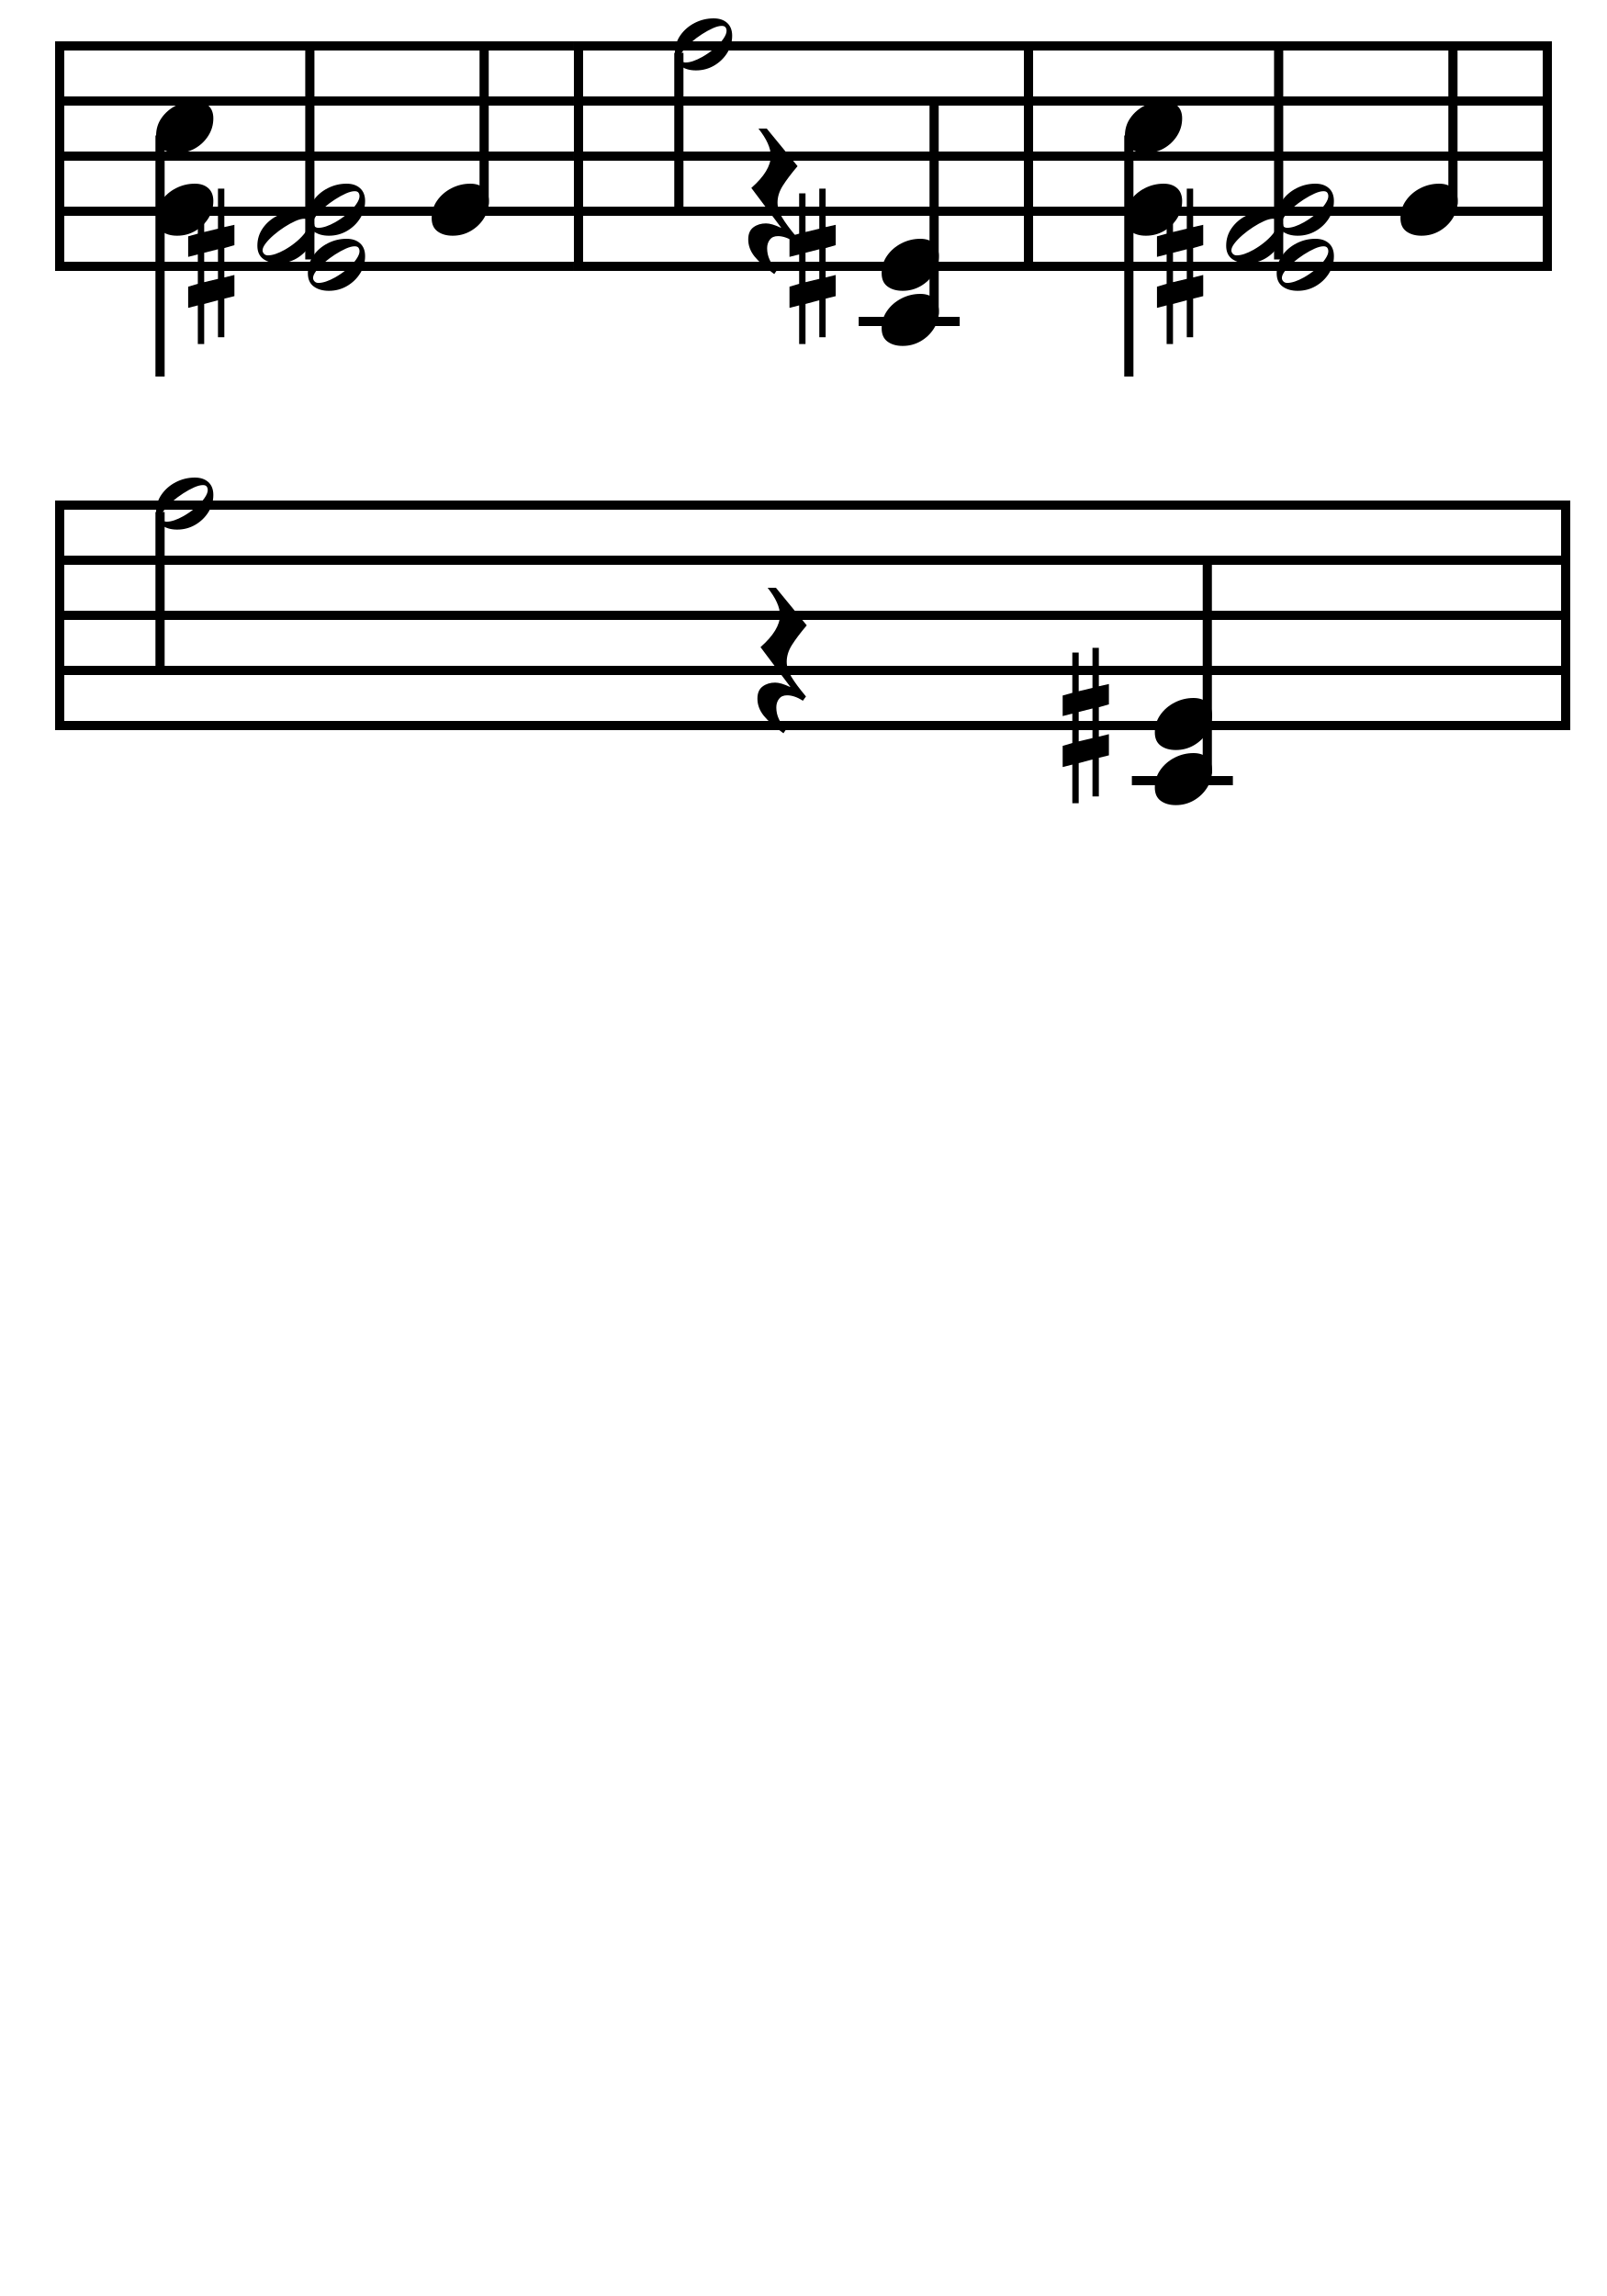
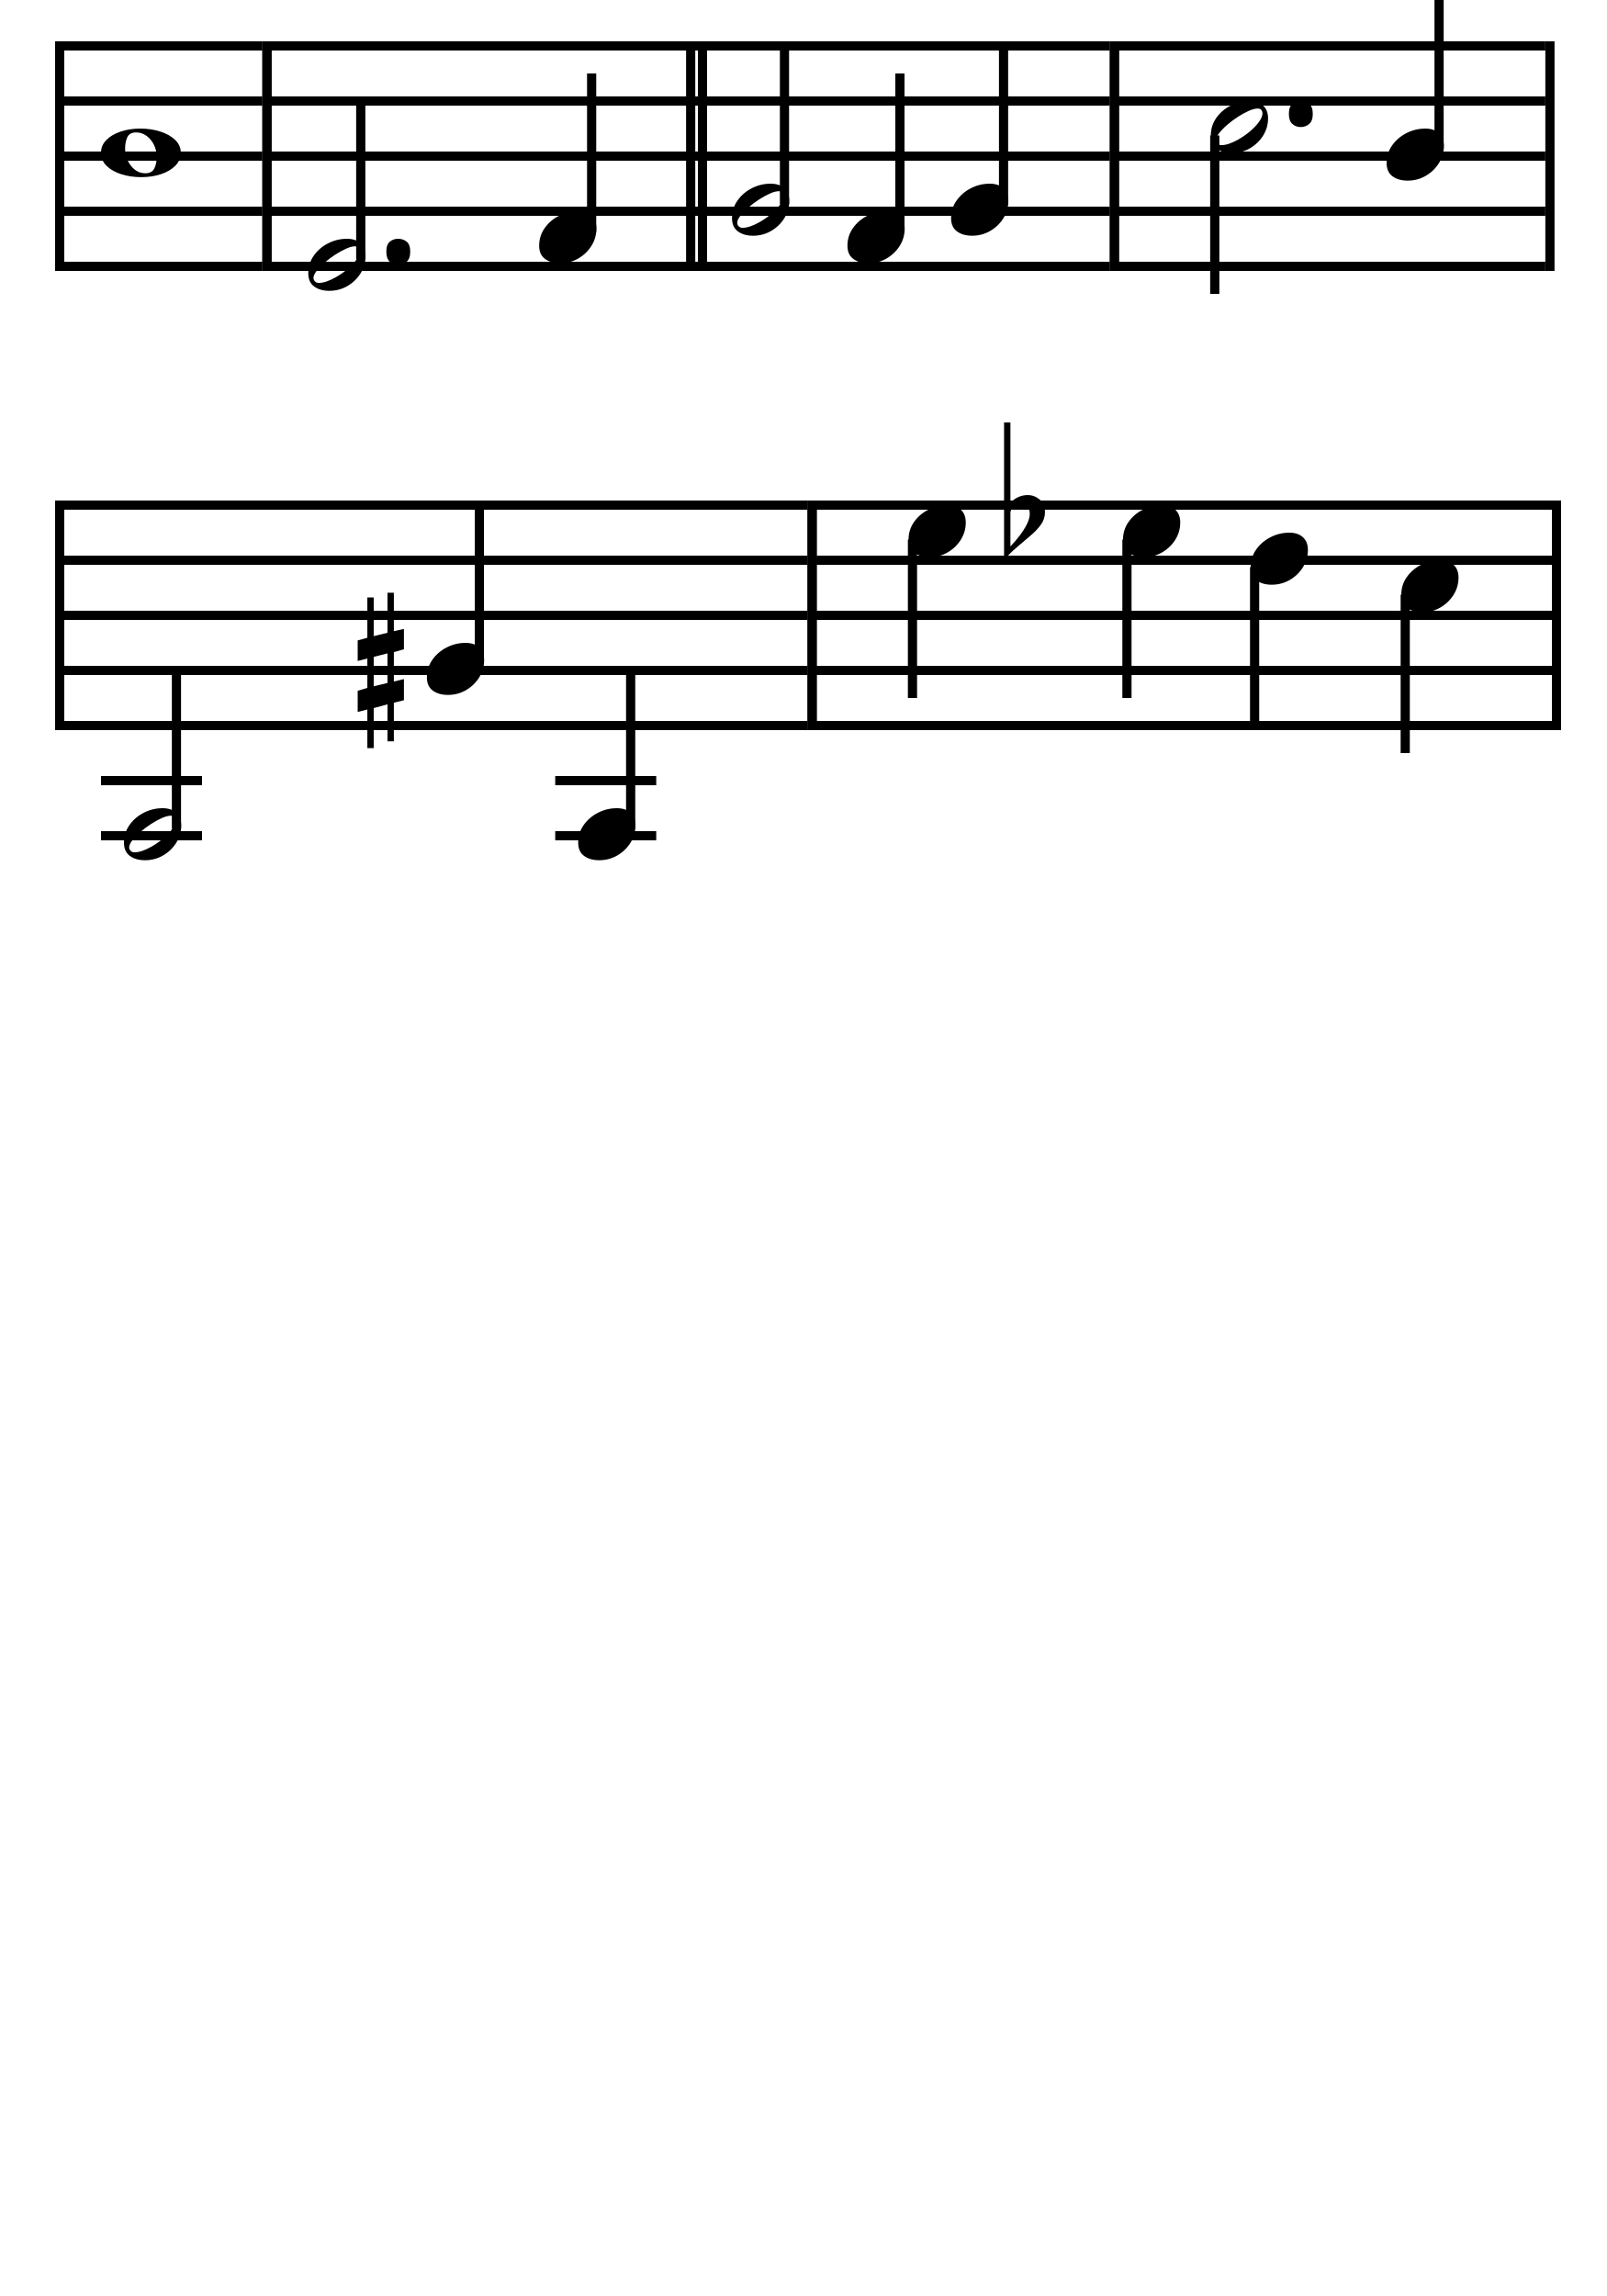
<svg xmlns="http://www.w3.org/2000/svg" height="500" width="350">
  <rect fill="#fff" height="500" width="350" x="0" y="0" />
-   <path d="M38.575 33.332Q36.56 33.332,35.28 32.388Q34 31.443,34 29.513Q34 27.372,35.196 25.672Q36.392 23.973,38.323 22.986Q40.253 22,42.436 22Q44.283 22,45.374 22.986Q46.465 23.973,46.465 25.777Q46.465 27.834,45.374 29.555Q44.283 31.275,42.499 32.304Q40.715 33.332,38.575 33.332Z" fill="#000" />
-   <path d="M38.575 51.332Q36.56 51.332,35.28 50.388Q34 49.443,34 47.513Q34 45.372,35.196 43.672Q36.392 41.973,38.323 40.986Q40.253 40,42.436 40Q44.283 40,45.374 40.986Q46.465 41.973,46.465 43.777Q46.465 45.834,45.374 47.555Q44.283 49.275,42.499 50.304Q40.715 51.332,38.575 51.332Z" fill="#000" />
-   <line stroke="#000" stroke-width="2" x1="34.857" x2="34.857" y1="29.5" y2="82" />
-   <path d="M43.085 61.805L43.085 55.403L40.981 55.941L40.981 51.464L43.085 50.882L43.085 42.107L44.473 42.107L44.473 50.524L47.472 49.807L47.472 41.078L48.86 41.078L48.86 49.449L51.054 48.957L51.054 53.389L48.86 54.016L48.86 60.417L51.054 59.88L51.054 64.491L48.86 65.029L48.86 73.445L47.472 73.445L47.472 65.387L44.473 66.193L44.473 74.922L43.085 74.922L43.085 66.506L40.981 67.043L40.981 62.432L43.085 61.805ZM47.472 60.731L47.472 54.284L44.473 55.045L44.473 61.447L47.472 60.731Z" fill="#000" />
-   <path d="M71.628 63.332Q69.614 63.332,68.334 62.388Q67.054 61.443,67.054 59.513Q67.054 57.372,68.25 55.672Q69.446 53.973,71.377 52.986Q73.307 52,75.49 52Q77.336 52,78.428 52.986Q79.519 53.973,79.519 55.777Q79.519 57.834,78.428 59.555Q77.336 61.275,75.553 62.304Q73.769 63.332,71.628 63.332ZM68.187 60.52Q68.187 60.94,68.502 61.275Q68.816 61.611,69.362 61.611Q70.831 61.611,73.013 60.394Q74.482 59.555,75.679 58.526Q76.875 57.498,77.588 56.47Q78.302 55.442,78.302 54.728Q78.302 54.266,78.071 53.952Q77.84 53.637,77.252 53.637Q76.455 53.637,75.322 54.14Q74.189 54.644,72.95 55.442Q71.712 56.239,70.621 57.183Q69.53 58.128,68.858 59.009Q68.187 59.89,68.187 60.52Z" fill="#000" />
-   <path d="M60.628 57.332Q58.614 57.332,57.334 56.388Q56.054 55.443,56.054 53.513Q56.054 51.372,57.25 49.672Q58.446 47.973,60.377 46.986Q62.307 46,64.49 46Q66.336 46,67.428 46.986Q68.519 47.973,68.519 49.777Q68.519 51.834,67.428 53.555Q66.336 55.275,64.553 56.304Q62.769 57.332,60.628 57.332ZM57.187 54.52Q57.187 54.94,57.502 55.275Q57.816 55.611,58.362 55.611Q59.831 55.611,62.013 54.394Q63.482 53.555,64.679 52.526Q65.875 51.498,66.588 50.47Q67.302 49.442,67.302 48.728Q67.302 48.266,67.071 47.952Q66.84 47.637,66.252 47.637Q65.455 47.637,64.322 48.14Q63.189 48.644,61.95 49.442Q60.712 50.239,59.621 51.183Q58.53 52.128,57.858 53.009Q57.187 53.89,57.187 54.52Z" fill="#000" />
-   <path d="M71.628 51.332Q69.614 51.332,68.334 50.388Q67.054 49.443,67.054 47.513Q67.054 45.372,68.25 43.672Q69.446 41.973,71.377 40.986Q73.307 40,75.49 40Q77.336 40,78.428 40.986Q79.519 41.973,79.519 43.777Q79.519 45.834,78.428 47.555Q77.336 49.275,75.553 50.304Q73.769 51.332,71.628 51.332ZM68.187 48.52Q68.187 48.94,68.502 49.275Q68.816 49.611,69.362 49.611Q70.831 49.611,73.013 48.394Q74.482 47.555,75.679 46.526Q76.875 45.498,77.588 44.47Q78.302 43.442,78.302 42.728Q78.302 42.266,78.071 41.952Q77.84 41.637,77.252 41.637Q76.455 41.637,75.322 42.14Q74.189 42.644,72.95 43.442Q71.712 44.239,70.621 45.183Q69.53 46.128,68.858 47.009Q68.187 47.89,68.187 48.52Z" fill="#000" />
-   <line stroke="#000" stroke-width="2" x1="67.482" x2="67.482" y1="10" y2="56.5" />
-   <path d="M98.59 51.332Q96.576 51.332,95.296 50.388Q94.016 49.443,94.016 47.513Q94.016 45.372,95.212 43.672Q96.408 41.973,98.339 40.986Q100.269 40,102.452 40Q104.298 40,105.39 40.986Q106.481 41.973,106.481 43.777Q106.481 45.834,105.39 47.555Q104.298 49.275,102.515 50.304Q100.731 51.332,98.59 51.332Z" fill="#000" />
-   <line stroke="#000" stroke-width="2" x1="105.444" x2="105.444" y1="10" y2="44.5" />
-   <line stroke="#000" stroke-width="2" x1="13" x2="124.997" y1="10" y2="10" />
-   <line stroke="#000" stroke-width="2" x1="13" x2="124.997" y1="22" y2="22" />
-   <line stroke="#000" stroke-width="2" x1="13" x2="124.997" y1="34" y2="34" />
-   <line stroke="#000" stroke-width="2" x1="13" x2="124.997" y1="46" y2="46" />
-   <line stroke="#000" stroke-width="2" x1="13" x2="124.997" y1="58" y2="58" />
+   <path d="M22 33.246Q22 31.693,23.133 30.518Q24.266 29.343,26.218 28.672Q28.17 28,30.52 28Q32.912 28,34.927 28.651Q36.941 29.301,38.158 30.476Q39.375 31.651,39.375 33.246Q39.375 34.883,38.2 36.079Q37.025 37.275,35.074 37.926Q33.122 38.576,30.772 38.576Q28.421 38.576,26.428 37.947Q24.434 37.317,23.217 36.121Q22 34.925,22 33.246ZM31.653 37.737Q33.08 37.737,33.605 36.688Q34.129 35.639,34.129 34.212Q34.129 32.743,33.521 31.525Q32.912 30.308,31.905 29.574Q30.898 28.839,29.639 28.839Q28.212 28.839,27.729 29.889Q27.246 30.938,27.246 32.365Q27.246 33.792,27.834 35.009Q28.421 36.226,29.408 36.982Q30.394 37.737,31.653 37.737Z" fill="#000" />
+   <line stroke="#000" stroke-width="2" x1="13" x2="57.143" y1="10" y2="10" />
+   <line stroke="#000" stroke-width="2" x1="13" x2="57.143" y1="22" y2="22" />
+   <line stroke="#000" stroke-width="2" x1="13" x2="57.143" y1="34" y2="34" />
+   <line stroke="#000" stroke-width="2" x1="13" x2="57.143" y1="46" y2="46" />
+   <line stroke="#000" stroke-width="2" x1="13" x2="57.143" y1="58" y2="58" />
  <line stroke="#000" stroke-width="2" x1="13" x2="13" y1="9" y2="59" />
-   <line stroke="#000" stroke-width="2" x1="125.997" x2="125.997" y1="9" y2="59" />
-   <path d="M151.571 15.332Q149.557 15.332,148.277 14.388Q146.997 13.443,146.997 11.513Q146.997 9.372,148.193 7.672Q149.389 5.973,151.32 4.986Q153.25 4,155.433 4Q157.279 4,158.37 4.986Q159.462 5.973,159.462 7.777Q159.462 9.834,158.37 11.555Q157.279 13.275,155.496 14.304Q153.712 15.332,151.571 15.332ZM148.13 12.52Q148.13 12.94,148.445 13.275Q148.759 13.611,149.305 13.611Q150.774 13.611,152.956 12.394Q154.425 11.555,155.621 10.526Q156.818 9.498,157.531 8.47Q158.245 7.442,158.245 6.728Q158.245 6.266,158.014 5.952Q157.783 5.637,157.195 5.637Q156.398 5.637,155.265 6.14Q154.132 6.644,152.893 7.442Q151.655 8.239,150.564 9.183Q149.473 10.128,148.801 11.009Q148.13 11.89,148.13 12.52Z" fill="#000" />
-   <line stroke="#000" stroke-width="2" x1="147.854" x2="147.854" y1="11.5" y2="46" />
-   <path d="M166.993 28L173.708 36.184Q171.609 38.66,170.476 40.465Q169.343 42.27,169.343 44.116Q169.343 45.669,170.35 47.369Q171.358 49.069,173.54 51.671L172.869 52.594Q171.022 51.419,169.427 51.419Q168.252 51.419,167.664 52.196Q167.077 52.972,167.077 54.063Q167.077 55.406,167.643 56.602Q168.21 57.799,169.175 58.89L168.63 59.687Q165.734 57.589,164.349 55.868Q162.964 54.147,162.964 52.133Q162.964 50.328,164.097 49.489Q165.23 48.649,166.825 48.649Q168.084 48.649,170.098 49.614L170.098 49.531L163.635 40.927Q167.874 37.191,167.874 33.96Q167.874 31.4,165.188 28L166.993 28Z" fill="#000" />
-   <path d="M174.051 61.805L174.051 55.403L171.947 55.941L171.947 51.464L174.051 50.882L174.051 42.107L175.439 42.107L175.439 50.524L178.438 49.807L178.438 41.078L179.826 41.078L179.826 49.449L182.02 48.957L182.02 53.389L179.826 54.016L179.826 60.417L182.02 59.88L182.02 64.491L179.826 65.029L179.826 73.445L178.438 73.445L178.438 65.387L175.439 66.193L175.439 74.922L174.051 74.922L174.051 66.506L171.947 67.043L171.947 62.432L174.051 61.805ZM178.438 60.731L178.438 54.284L175.439 55.045L175.439 61.447L178.438 60.731Z" fill="#000" />
-   <path d="M196.595 75.332Q194.58 75.332,193.3 74.388Q192.02 73.443,192.02 71.513Q192.02 69.372,193.216 67.672Q194.412 65.973,196.343 64.986Q198.273 64,200.456 64Q202.302 64,203.394 64.986Q204.485 65.973,204.485 67.777Q204.485 69.834,203.394 71.555Q202.302 73.275,200.519 74.304Q198.735 75.332,196.595 75.332Z" fill="#000" />
-   <path d="M196.595 63.332Q194.58 63.332,193.3 62.388Q192.02 61.443,192.02 59.513Q192.02 57.372,193.216 55.672Q194.412 53.973,196.343 52.986Q198.273 52,200.456 52Q202.302 52,203.394 52.986Q204.485 53.973,204.485 55.777Q204.485 57.834,203.394 59.555Q202.302 61.275,200.519 62.304Q198.735 63.332,196.595 63.332Z" fill="#000" />
-   <line stroke="#000" stroke-width="2" x1="187.02" x2="209.02" y1="58" y2="58" />
-   <line stroke="#000" stroke-width="2" x1="187.02" x2="209.02" y1="70" y2="70" />
-   <line stroke="#000" stroke-width="2" x1="203.448" x2="203.448" y1="22" y2="68.5" />
-   <line stroke="#000" stroke-width="2" x1="125.997" x2="223.003" y1="10" y2="10" />
-   <line stroke="#000" stroke-width="2" x1="125.997" x2="223.003" y1="22" y2="22" />
-   <line stroke="#000" stroke-width="2" x1="125.997" x2="223.003" y1="34" y2="34" />
-   <line stroke="#000" stroke-width="2" x1="125.997" x2="223.003" y1="46" y2="46" />
-   <line stroke="#000" stroke-width="2" x1="125.997" x2="223.003" y1="58" y2="58" />
-   <line stroke="#000" stroke-width="2" x1="125.997" x2="125.997" y1="9" y2="59" />
-   <line stroke="#000" stroke-width="2" x1="224.003" x2="224.003" y1="9" y2="59" />
-   <path d="M249.578 33.332Q247.563 33.332,246.283 32.388Q245.003 31.443,245.003 29.513Q245.003 27.372,246.199 25.672Q247.396 23.973,249.326 22.986Q251.257 22,253.439 22Q255.286 22,256.377 22.986Q257.468 23.973,257.468 25.777Q257.468 27.834,256.377 29.555Q255.286 31.275,253.502 32.304Q251.718 33.332,249.578 33.332Z" fill="#000" />
-   <path d="M249.578 51.332Q247.563 51.332,246.283 50.388Q245.003 49.443,245.003 47.513Q245.003 45.372,246.199 43.672Q247.396 41.973,249.326 40.986Q251.257 40,253.439 40Q255.286 40,256.377 40.986Q257.468 41.973,257.468 43.777Q257.468 45.834,256.377 47.555Q255.286 49.275,253.502 50.304Q251.718 51.332,249.578 51.332Z" fill="#000" />
-   <line stroke="#000" stroke-width="2" x1="245.86" x2="245.86" y1="29.5" y2="82" />
-   <path d="M254.088 61.805L254.088 55.403L251.984 55.941L251.984 51.464L254.088 50.882L254.088 42.107L255.476 42.107L255.476 50.524L258.476 49.807L258.476 41.078L259.863 41.078L259.863 49.449L262.057 48.957L262.057 53.389L259.863 54.016L259.863 60.417L262.057 59.88L262.057 64.491L259.863 65.029L259.863 73.445L258.476 73.445L258.476 65.387L255.476 66.193L255.476 74.922L254.088 74.922L254.088 66.506L251.984 67.043L251.984 62.432L254.088 61.805ZM258.476 60.731L258.476 54.284L255.476 55.045L255.476 61.447L258.476 60.731Z" fill="#000" />
-   <path d="M282.632 63.332Q280.617 63.332,279.337 62.388Q278.057 61.443,278.057 59.513Q278.057 57.372,279.253 55.672Q280.449 53.973,282.38 52.986Q284.311 52,286.493 52Q288.34 52,289.431 52.986Q290.522 53.973,290.522 55.777Q290.522 57.834,289.431 59.555Q288.34 61.275,286.556 62.304Q284.772 63.332,282.632 63.332ZM279.19 60.52Q279.19 60.94,279.505 61.275Q279.82 61.611,280.365 61.611Q281.834 61.611,284.017 60.394Q285.486 59.555,286.682 58.526Q287.878 57.498,288.591 56.47Q289.305 55.442,289.305 54.728Q289.305 54.266,289.074 53.952Q288.843 53.637,288.256 53.637Q287.458 53.637,286.325 54.14Q285.192 54.644,283.954 55.442Q282.716 56.239,281.624 57.183Q280.533 58.128,279.862 59.009Q279.19 59.89,279.19 60.52Z" fill="#000" />
-   <path d="M271.632 57.332Q269.617 57.332,268.337 56.388Q267.057 55.443,267.057 53.513Q267.057 51.372,268.253 49.672Q269.449 47.973,271.38 46.986Q273.311 46,275.493 46Q277.34 46,278.431 46.986Q279.522 47.973,279.522 49.777Q279.522 51.834,278.431 53.555Q277.34 55.275,275.556 56.304Q273.772 57.332,271.632 57.332ZM268.19 54.52Q268.19 54.94,268.505 55.275Q268.82 55.611,269.365 55.611Q270.834 55.611,273.017 54.394Q274.486 53.555,275.682 52.526Q276.878 51.498,277.591 50.47Q278.305 49.442,278.305 48.728Q278.305 48.266,278.074 47.952Q277.843 47.637,277.256 47.637Q276.458 47.637,275.325 48.14Q274.192 48.644,272.954 49.442Q271.716 50.239,270.624 51.183Q269.533 52.128,268.862 53.009Q268.19 53.89,268.19 54.52Z" fill="#000" />
-   <path d="M282.632 51.332Q280.617 51.332,279.337 50.388Q278.057 49.443,278.057 47.513Q278.057 45.372,279.253 43.672Q280.449 41.973,282.38 40.986Q284.311 40,286.493 40Q288.34 40,289.431 40.986Q290.522 41.973,290.522 43.777Q290.522 45.834,289.431 47.555Q288.34 49.275,286.556 50.304Q284.772 51.332,282.632 51.332ZM279.19 48.52Q279.19 48.94,279.505 49.275Q279.82 49.611,280.365 49.611Q281.834 49.611,284.017 48.394Q285.486 47.555,286.682 46.526Q287.878 45.498,288.591 44.47Q289.305 43.442,289.305 42.728Q289.305 42.266,289.074 41.952Q288.843 41.637,288.256 41.637Q287.458 41.637,286.325 42.14Q285.192 42.644,283.954 43.442Q282.716 44.239,281.624 45.183Q280.533 46.128,279.862 47.009Q279.19 47.89,279.19 48.52Z" fill="#000" />
-   <line stroke="#000" stroke-width="2" x1="278.486" x2="278.486" y1="10" y2="56.5" />
-   <path d="M309.594 51.332Q307.579 51.332,306.299 50.388Q305.019 49.443,305.019 47.513Q305.019 45.372,306.215 43.672Q307.411 41.973,309.342 40.986Q311.273 40,313.455 40Q315.302 40,316.393 40.986Q317.484 41.973,317.484 43.777Q317.484 45.834,316.393 47.555Q315.302 49.275,313.518 50.304Q311.734 51.332,309.594 51.332Z" fill="#000" />
-   <line stroke="#000" stroke-width="2" x1="316.448" x2="316.448" y1="10" y2="44.5" />
-   <line stroke="#000" stroke-width="2" x1="224.003" x2="336" y1="10" y2="10" />
-   <line stroke="#000" stroke-width="2" x1="224.003" x2="336" y1="22" y2="22" />
-   <line stroke="#000" stroke-width="2" x1="224.003" x2="336" y1="34" y2="34" />
-   <line stroke="#000" stroke-width="2" x1="224.003" x2="336" y1="46" y2="46" />
-   <line stroke="#000" stroke-width="2" x1="224.003" x2="336" y1="58" y2="58" />
-   <line stroke="#000" stroke-width="2" x1="224.003" x2="224.003" y1="9" y2="59" />
-   <line stroke="#000" stroke-width="2" x1="337" x2="337" y1="9" y2="59" />
-   <path d="M38.575 115.332Q36.56 115.332,35.28 114.388Q34 113.443,34 111.513Q34 109.372,35.196 107.672Q36.392 105.973,38.323 104.986Q40.253 104,42.436 104Q44.283 104,45.374 104.986Q46.465 105.973,46.465 107.777Q46.465 109.834,45.374 111.555Q44.283 113.275,42.499 114.304Q40.715 115.332,38.575 115.332ZM35.133 112.52Q35.133 112.94,35.448 113.275Q35.763 113.611,36.308 113.611Q37.777 113.611,39.96 112.394Q41.429 111.555,42.625 110.526Q43.821 109.498,44.534 108.47Q45.248 107.442,45.248 106.728Q45.248 106.266,45.017 105.952Q44.786 105.637,44.199 105.637Q43.401 105.637,42.268 106.14Q41.135 106.644,39.897 107.442Q38.659 108.239,37.567 109.183Q36.476 110.128,35.805 111.009Q35.133 111.89,35.133 112.52Z" fill="#000" />
-   <line stroke="#000" stroke-width="2" x1="34.857" x2="34.857" y1="111.5" y2="146" />
-   <path d="M168.993 128L175.708 136.184Q173.609 138.66,172.476 140.465Q171.343 142.27,171.343 144.116Q171.343 145.669,172.35 147.369Q173.358 149.069,175.54 151.671L174.869 152.594Q173.022 151.419,171.427 151.419Q170.252 151.419,169.664 152.196Q169.077 152.972,169.077 154.063Q169.077 155.406,169.643 156.602Q170.21 157.799,171.175 158.89L170.63 159.687Q167.734 157.589,166.349 155.868Q164.964 154.147,164.964 152.133Q164.964 150.328,166.097 149.489Q167.23 148.649,168.825 148.649Q170.084 148.649,172.098 149.614L172.098 149.53L165.635 140.927Q169.874 137.191,169.874 133.96Q169.874 131.4,167.188 128L168.993 128Z" fill="#000" />
-   <path d="M233.55 161.805L233.55 155.403L231.445 155.941L231.445 151.464L233.55 150.882L233.55 142.107L234.937 142.107L234.937 150.524L237.937 149.808L237.937 141.078L239.325 141.078L239.325 149.449L241.518 148.957L241.518 153.389L239.325 154.016L239.325 160.417L241.518 159.88L241.518 164.491L239.325 165.029L239.325 173.445L237.937 173.445L237.937 165.387L234.937 166.192L234.937 174.922L233.55 174.922L233.55 166.506L231.445 167.043L231.445 162.432L233.55 161.805ZM237.937 160.731L237.937 154.284L234.937 155.045L234.937 161.447L237.937 160.731Z" fill="#000" />
-   <path d="M256.093 175.332Q254.078 175.332,252.798 174.388Q251.518 173.443,251.518 171.513Q251.518 169.372,252.714 167.672Q253.91 165.973,255.841 164.986Q257.772 164,259.954 164Q261.801 164,262.892 164.986Q263.983 165.973,263.983 167.777Q263.983 169.834,262.892 171.555Q261.801 173.275,260.017 174.304Q258.233 175.332,256.093 175.332Z" fill="#000" />
-   <path d="M256.093 163.332Q254.078 163.332,252.798 162.388Q251.518 161.443,251.518 159.513Q251.518 157.372,252.714 155.672Q253.91 153.973,255.841 152.986Q257.772 152,259.954 152Q261.801 152,262.892 152.986Q263.983 153.973,263.983 155.777Q263.983 157.834,262.892 159.555Q261.801 161.275,260.017 162.304Q258.233 163.332,256.093 163.332Z" fill="#000" />
-   <line stroke="#000" stroke-width="2" x1="246.518" x2="268.518" y1="158" y2="158" />
-   <line stroke="#000" stroke-width="2" x1="246.518" x2="268.518" y1="170" y2="170" />
-   <line stroke="#000" stroke-width="2" x1="262.947" x2="262.947" y1="122" y2="168.5" />
-   <line stroke="#000" stroke-width="2" x1="13" x2="340" y1="110" y2="110" />
-   <line stroke="#000" stroke-width="2" x1="13" x2="340" y1="122" y2="122" />
-   <line stroke="#000" stroke-width="2" x1="13" x2="340" y1="134" y2="134" />
-   <line stroke="#000" stroke-width="2" x1="13" x2="340" y1="146" y2="146" />
-   <line stroke="#000" stroke-width="2" x1="13" x2="340" y1="158" y2="158" />
+   <line stroke="#000" stroke-width="2" x1="58.143" x2="58.143" y1="9" y2="59" />
+   <path d="M84.143 54.812Q84.143 53.259,84.898 52.63Q85.654 52,86.703 52Q87.794 52,88.571 52.63Q89.347 53.259,89.347 54.812Q89.347 56.323,88.571 56.994Q87.794 57.666,86.703 57.666Q85.654 57.666,84.898 56.994Q84.143 56.323,84.143 54.812Z" fill="#000" />
+   <path d="M71.718 63.332Q69.703 63.332,68.423 62.388Q67.143 61.443,67.143 59.513Q67.143 57.372,68.339 55.672Q69.535 53.973,71.466 52.986Q73.396 52,75.579 52Q77.425 52,78.517 52.986Q79.608 53.973,79.608 55.777Q79.608 57.834,78.517 59.555Q77.425 61.275,75.642 62.304Q73.858 63.332,71.718 63.332ZM68.276 60.52Q68.276 60.94,68.591 61.275Q68.906 61.611,69.451 61.611Q70.92 61.611,73.103 60.394Q74.572 59.555,75.768 58.526Q76.964 57.498,77.677 56.47Q78.391 55.442,78.391 54.728Q78.391 54.266,78.16 53.952Q77.929 53.637,77.342 53.637Q76.544 53.637,75.411 54.14Q74.278 54.644,73.04 55.442Q71.802 56.239,70.71 57.183Q69.619 58.128,68.948 59.009Q68.276 59.89,68.276 60.52Z" fill="#000" />
+   <line stroke="#000" stroke-width="2" x1="78.571" x2="78.571" y1="22" y2="56.5" />
+   <path d="M122.003 57.332Q119.989 57.332,118.709 56.388Q117.429 55.443,117.429 53.513Q117.429 51.372,118.625 49.672Q119.821 47.973,121.751 46.986Q123.682 46,125.865 46Q127.711 46,128.802 46.986Q129.894 47.973,129.894 49.777Q129.894 51.834,128.802 53.555Q127.711 55.275,125.927 56.304Q124.144 57.332,122.003 57.332Z" fill="#000" />
+   <line stroke="#000" stroke-width="2" x1="128.857" x2="128.857" y1="16" y2="50.5" />
+   <line stroke="#000" stroke-width="2" x1="58.143" x2="152" y1="10" y2="10" />
+   <line stroke="#000" stroke-width="2" x1="58.143" x2="152" y1="22" y2="22" />
+   <line stroke="#000" stroke-width="2" x1="58.143" x2="152" y1="34" y2="34" />
+   <line stroke="#000" stroke-width="2" x1="58.143" x2="152" y1="46" y2="46" />
+   <line stroke="#000" stroke-width="2" x1="58.143" x2="152" y1="58" y2="58" />
+   <line stroke="#000" stroke-width="2" x1="58.143" x2="58.143" y1="9" y2="59" />
+   <line stroke="#000" stroke-width="2" x1="153" x2="153" y1="9" y2="59" />
+   <path d="M164.003 51.332Q161.989 51.332,160.709 50.388Q159.429 49.443,159.429 47.513Q159.429 45.372,160.625 43.672Q161.821 41.973,163.751 40.986Q165.682 40,167.864 40Q169.711 40,170.802 40.986Q171.894 41.973,171.894 43.777Q171.894 45.834,170.802 47.555Q169.711 49.275,167.927 50.304Q166.144 51.332,164.003 51.332ZM160.562 48.52Q160.562 48.94,160.877 49.275Q161.191 49.611,161.737 49.611Q163.206 49.611,165.388 48.394Q166.857 47.555,168.053 46.526Q169.25 45.498,169.963 44.47Q170.676 43.442,170.676 42.728Q170.676 42.266,170.446 41.952Q170.215 41.637,169.627 41.637Q168.83 41.637,167.697 42.14Q166.563 42.644,165.325 43.442Q164.087 44.239,162.996 45.183Q161.905 46.128,161.233 47.009Q160.562 47.89,160.562 48.52Z" fill="#000" />
+   <line stroke="#000" stroke-width="2" x1="170.857" x2="170.857" y1="10" y2="44.5" />
+   <path d="M189.146 57.332Q187.132 57.332,185.851 56.388Q184.571 55.443,184.571 53.513Q184.571 51.372,185.768 49.672Q186.964 47.973,188.894 46.986Q190.825 46,193.007 46Q194.854 46,195.945 46.986Q197.036 47.973,197.036 49.777Q197.036 51.834,195.945 53.555Q194.854 55.275,193.07 56.304Q191.287 57.332,189.146 57.332Z" fill="#000" />
+   <line stroke="#000" stroke-width="2" x1="196" x2="196" y1="16" y2="50.5" />
+   <path d="M211.718 51.332Q209.703 51.332,208.423 50.388Q207.143 49.443,207.143 47.513Q207.143 45.372,208.339 43.672Q209.535 41.973,211.466 40.986Q213.396 40,215.579 40Q217.425 40,218.517 40.986Q219.608 41.973,219.608 43.777Q219.608 45.834,218.517 47.555Q217.425 49.275,215.642 50.304Q213.858 51.332,211.718 51.332Z" fill="#000" />
+   <line stroke="#000" stroke-width="2" x1="218.571" x2="218.571" y1="10" y2="44.5" />
+   <line stroke="#000" stroke-width="2" x1="150.429" x2="241.714" y1="10" y2="10" />
+   <line stroke="#000" stroke-width="2" x1="150.429" x2="241.714" y1="22" y2="22" />
+   <line stroke="#000" stroke-width="2" x1="150.429" x2="241.714" y1="34" y2="34" />
+   <line stroke="#000" stroke-width="2" x1="150.429" x2="241.714" y1="46" y2="46" />
+   <line stroke="#000" stroke-width="2" x1="150.429" x2="241.714" y1="58" y2="58" />
+   <line stroke="#000" stroke-width="2" x1="150.429" x2="150.429" y1="9" y2="59" />
+   <line stroke="#000" stroke-width="2" x1="242.714" x2="242.714" y1="9" y2="59" />
+   <path d="M280.714 24.812Q280.714 23.259,281.47 22.63Q282.225 22,283.274 22Q284.366 22,285.142 22.63Q285.919 23.259,285.919 24.812Q285.919 26.323,285.142 26.994Q284.366 27.666,283.274 27.666Q282.225 27.666,281.47 26.994Q280.714 26.323,280.714 24.812Z" fill="#000" />
+   <path d="M268.289 33.332Q266.274 33.332,264.994 32.388Q263.714 31.443,263.714 29.513Q263.714 27.372,264.91 25.672Q266.107 23.973,268.037 22.986Q269.968 22,272.15 22Q273.997 22,275.088 22.986Q276.179 23.973,276.179 25.777Q276.179 27.834,275.088 29.555Q273.997 31.275,272.213 32.304Q270.429 33.332,268.289 33.332ZM264.847 30.52Q264.847 30.94,265.162 31.275Q265.477 31.611,266.023 31.611Q267.492 31.611,269.674 30.394Q271.143 29.555,272.339 28.526Q273.535 27.498,274.249 26.47Q274.962 25.442,274.962 24.728Q274.962 24.266,274.731 23.952Q274.501 23.637,273.913 23.637Q273.116 23.637,271.982 24.14Q270.849 24.644,269.611 25.442Q268.373 26.239,267.282 27.183Q266.191 28.128,265.519 29.009Q264.847 29.89,264.847 30.52Z" fill="#000" />
+   <line stroke="#000" stroke-width="2" x1="264.571" x2="264.571" y1="29.5" y2="64" />
+   <path d="M306.575 39.332Q304.56 39.332,303.28 38.388Q302 37.443,302 35.513Q302 33.372,303.196 31.672Q304.392 29.973,306.323 28.986Q308.253 28,310.436 28Q312.283 28,313.374 28.986Q314.465 29.973,314.465 31.777Q314.465 33.834,313.374 35.555Q312.283 37.275,310.499 38.304Q308.715 39.332,306.575 39.332Z" fill="#000" />
+   <line stroke="#000" stroke-width="2" x1="313.429" x2="313.429" y1="-2" y2="32.5" />
+   <line stroke="#000" stroke-width="2" x1="242.714" x2="336.571" y1="10" y2="10" />
+   <line stroke="#000" stroke-width="2" x1="242.714" x2="336.571" y1="22" y2="22" />
+   <line stroke="#000" stroke-width="2" x1="242.714" x2="336.571" y1="34" y2="34" />
+   <line stroke="#000" stroke-width="2" x1="242.714" x2="336.571" y1="46" y2="46" />
+   <line stroke="#000" stroke-width="2" x1="242.714" x2="336.571" y1="58" y2="58" />
+   <line stroke="#000" stroke-width="2" x1="242.714" x2="242.714" y1="9" y2="59" />
+   <line stroke="#000" stroke-width="2" x1="337.571" x2="337.571" y1="9" y2="59" />
+   <path d="M31.575 187.332Q29.56 187.332,28.28 186.388Q27 185.443,27 183.513Q27 181.372,28.196 179.672Q29.392 177.973,31.323 176.986Q33.253 176,35.436 176Q37.283 176,38.374 176.986Q39.465 177.973,39.465 179.777Q39.465 181.834,38.374 183.555Q37.283 185.275,35.499 186.304Q33.715 187.332,31.575 187.332ZM28.133 184.52Q28.133 184.94,28.448 185.275Q28.763 185.611,29.308 185.611Q30.777 185.611,32.96 184.394Q34.429 183.555,35.625 182.526Q36.821 181.498,37.534 180.47Q38.248 179.442,38.248 178.728Q38.248 178.266,38.017 177.952Q37.786 177.637,37.199 177.637Q36.401 177.637,35.268 178.14Q34.135 178.644,32.897 179.442Q31.659 180.239,30.567 181.183Q29.476 182.128,28.805 183.009Q28.133 183.89,28.133 184.52Z" fill="#000" />
+   <line stroke="#000" stroke-width="2" x1="22" x2="44" y1="158" y2="158" />
+   <line stroke="#000" stroke-width="2" x1="22" x2="44" y1="170" y2="170" />
+   <line stroke="#000" stroke-width="2" x1="22" x2="44" y1="182" y2="182" />
+   <line stroke="#000" stroke-width="2" x1="38.429" x2="38.429" y1="146" y2="180.5" />
+   <path d="M80.006 149.805L80.006 143.403L77.902 143.941L77.902 139.464L80.006 138.882L80.006 130.107L81.394 130.107L81.394 138.524L84.393 137.808L84.393 129.078L85.781 129.078L85.781 137.449L87.975 136.957L87.975 141.389L85.781 142.016L85.781 148.417L87.975 147.88L87.975 152.491L85.781 153.029L85.781 161.445L84.393 161.445L84.393 153.387L81.394 154.192L81.394 162.922L80.006 162.922L80.006 154.506L77.902 155.043L77.902 150.432L80.006 149.805ZM84.393 148.731L84.393 142.284L81.394 143.045L81.394 149.447L84.393 148.731Z" fill="#000" />
+   <path d="M97.55 151.332Q95.535 151.332,94.255 150.388Q92.975 149.443,92.975 147.513Q92.975 145.372,94.171 143.672Q95.367 141.973,97.298 140.986Q99.228 140,101.411 140Q103.257 140,104.349 140.986Q105.44 141.973,105.44 143.777Q105.44 145.834,104.349 147.555Q103.257 149.275,101.474 150.304Q99.69 151.332,97.55 151.332Z" fill="#000" />
+   <line stroke="#000" stroke-width="2" x1="104.403" x2="104.403" y1="110" y2="144.5" />
+   <path d="M130.501 187.332Q128.486 187.332,127.206 186.388Q125.926 185.443,125.926 183.513Q125.926 181.372,127.122 179.672Q128.318 177.973,130.249 176.986Q132.179 176,134.362 176Q136.209 176,137.3 176.986Q138.391 177.973,138.391 179.777Q138.391 181.834,137.3 183.555Q136.209 185.275,134.425 186.304Q132.641 187.332,130.501 187.332Z" fill="#000" />
+   <line stroke="#000" stroke-width="2" x1="120.926" x2="142.926" y1="158" y2="158" />
+   <line stroke="#000" stroke-width="2" x1="120.926" x2="142.926" y1="170" y2="170" />
+   <line stroke="#000" stroke-width="2" x1="120.926" x2="142.926" y1="182" y2="182" />
+   <line stroke="#000" stroke-width="2" x1="137.355" x2="137.355" y1="146" y2="180.5" />
+   <line stroke="#000" stroke-width="2" x1="13" x2="175.877" y1="110" y2="110" />
+   <line stroke="#000" stroke-width="2" x1="13" x2="175.877" y1="122" y2="122" />
+   <line stroke="#000" stroke-width="2" x1="13" x2="175.877" y1="134" y2="134" />
+   <line stroke="#000" stroke-width="2" x1="13" x2="175.877" y1="146" y2="146" />
+   <line stroke="#000" stroke-width="2" x1="13" x2="175.877" y1="158" y2="158" />
  <line stroke="#000" stroke-width="2" x1="13" x2="13" y1="109" y2="159" />
-   <line stroke="#000" stroke-width="2" x1="341" x2="341" y1="109" y2="159" />
+   <line stroke="#000" stroke-width="2" x1="176.877" x2="176.877" y1="109" y2="159" />
+   <path d="M202.452 121.332Q200.437 121.332,199.157 120.388Q197.877 119.443,197.877 117.513Q197.877 115.372,199.073 113.672Q200.269 111.973,202.2 110.986Q204.131 110,206.313 110Q208.16 110,209.251 110.986Q210.342 111.973,210.342 113.777Q210.342 115.834,209.251 117.555Q208.16 119.275,206.376 120.304Q204.592 121.332,202.452 121.332Z" fill="#000" />
+   <line stroke="#000" stroke-width="2" x1="198.734" x2="198.734" y1="117.5" y2="152" />
+   <path d="M218.681 92.006L220.068 92.006L220.068 109.465Q221.725 107.809,223.829 107.809Q225.261 107.809,226.425 108.771Q227.589 109.734,227.589 111.569Q227.589 113.002,226.739 114.21Q225.888 115.419,224.456 116.628L221.367 119.269Q220.516 119.985,219.845 120.679Q219.173 121.373,218.681 122L218.681 92.006ZM220.068 119.001Q221.232 117.747,222.038 116.695Q222.844 115.643,223.292 114.837Q223.784 113.987,224.03 113.27Q224.277 112.554,224.277 111.927Q224.277 110.674,223.695 110.114Q223.113 109.555,222.441 109.555Q221.725 109.555,221.031 110.069Q220.337 110.584,220.068 111.48L220.068 119.001Z" fill="#000" />
+   <path d="M249.164 121.332Q247.15 121.332,245.869 120.388Q244.589 119.443,244.589 117.513Q244.589 115.372,245.786 113.672Q246.982 111.973,248.912 110.986Q250.843 110,253.025 110Q254.872 110,255.963 110.986Q257.054 111.973,257.054 113.777Q257.054 115.834,255.963 117.555Q254.872 119.275,253.088 120.304Q251.305 121.332,249.164 121.332Z" fill="#000" />
+   <line stroke="#000" stroke-width="2" x1="245.447" x2="245.447" y1="117.5" y2="152" />
+   <path d="M276.968 127.332Q274.953 127.332,273.673 126.388Q272.393 125.443,272.393 123.513Q272.393 121.372,273.589 119.672Q274.785 117.973,276.716 116.986Q278.646 116,280.829 116Q282.675 116,283.767 116.986Q284.858 117.973,284.858 119.777Q284.858 121.834,283.767 123.555Q282.675 125.275,280.892 126.304Q279.108 127.332,276.968 127.332Z" fill="#000" />
+   <line stroke="#000" stroke-width="2" x1="273.25" x2="273.25" y1="123.5" y2="158" />
+   <path d="M309.771 133.332Q307.757 133.332,306.477 132.388Q305.196 131.443,305.196 129.513Q305.196 127.372,306.393 125.672Q307.589 123.973,309.519 122.986Q311.45 122,313.632 122Q315.479 122,316.57 122.986Q317.661 123.973,317.661 125.777Q317.661 127.834,316.57 129.555Q315.479 131.275,313.695 132.304Q311.912 133.332,309.771 133.332Z" fill="#000" />
+   <line stroke="#000" stroke-width="2" x1="306.054" x2="306.054" y1="129.5" y2="164" />
+   <line stroke="#000" stroke-width="2" x1="176.877" x2="338" y1="110" y2="110" />
+   <line stroke="#000" stroke-width="2" x1="176.877" x2="338" y1="122" y2="122" />
+   <line stroke="#000" stroke-width="2" x1="176.877" x2="338" y1="134" y2="134" />
+   <line stroke="#000" stroke-width="2" x1="176.877" x2="338" y1="146" y2="146" />
+   <line stroke="#000" stroke-width="2" x1="176.877" x2="338" y1="158" y2="158" />
+   <line stroke="#000" stroke-width="2" x1="176.877" x2="176.877" y1="109" y2="159" />
+   <line stroke="#000" stroke-width="2" x1="339" x2="339" y1="109" y2="159" />
</svg>
